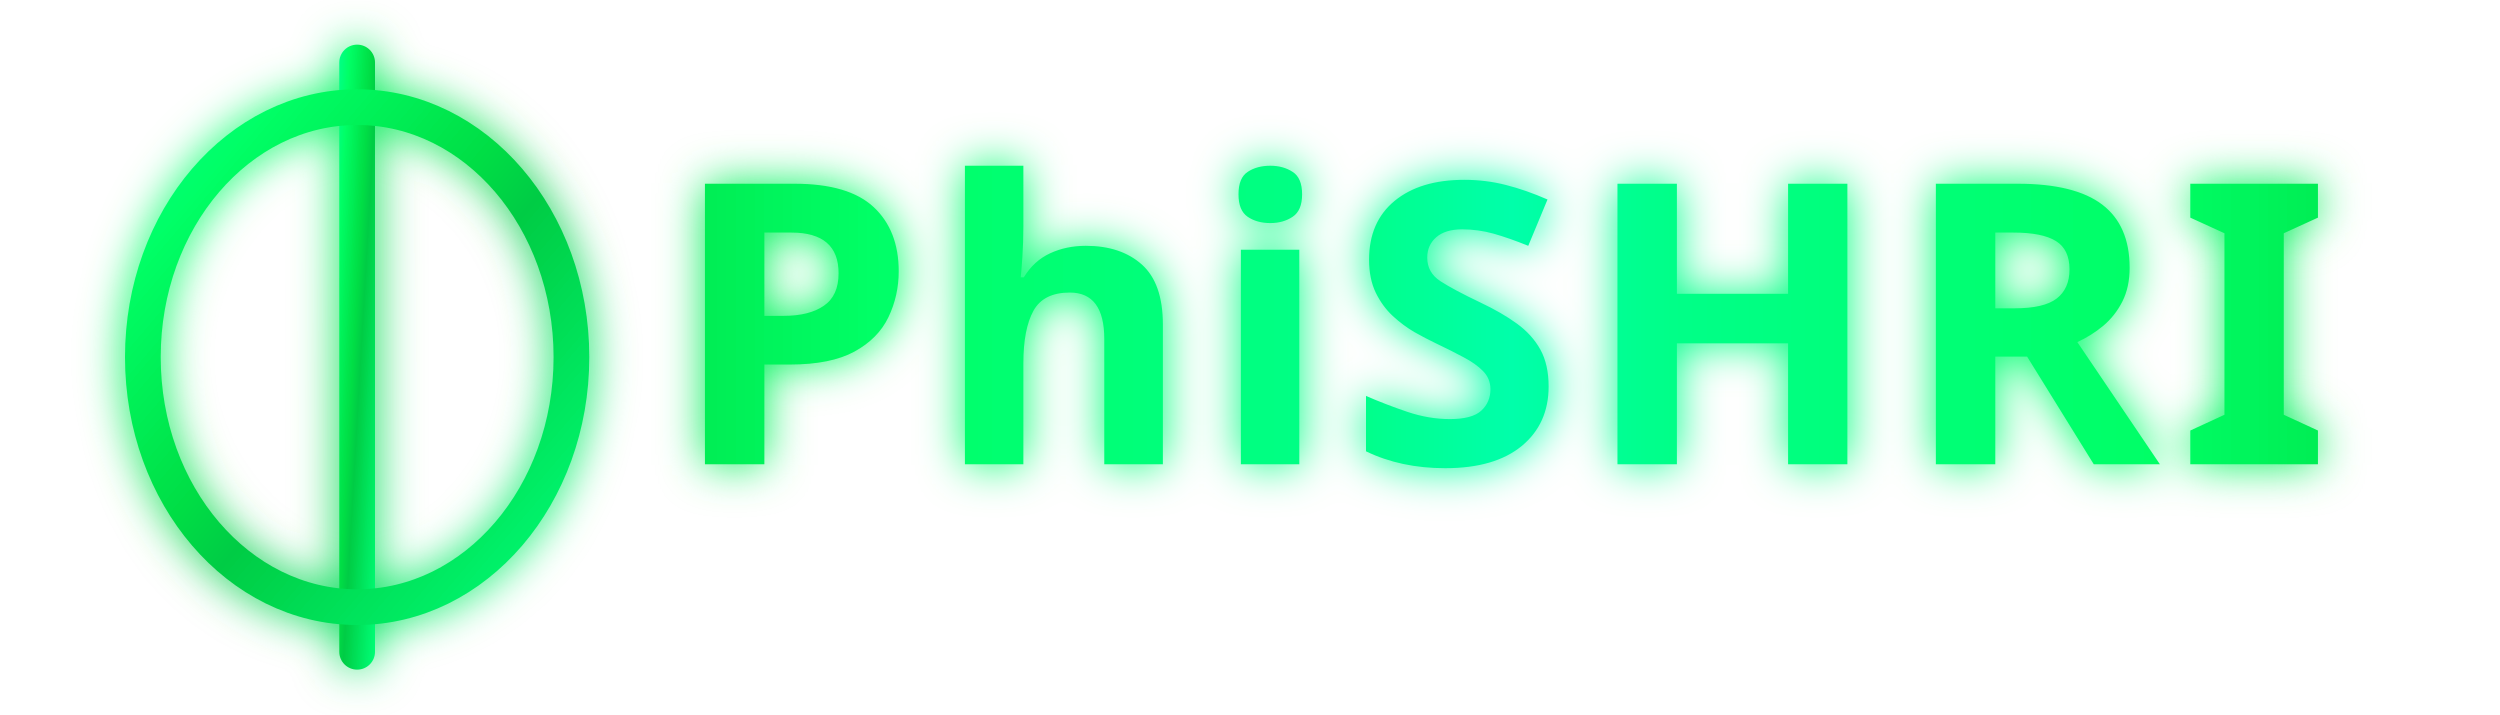
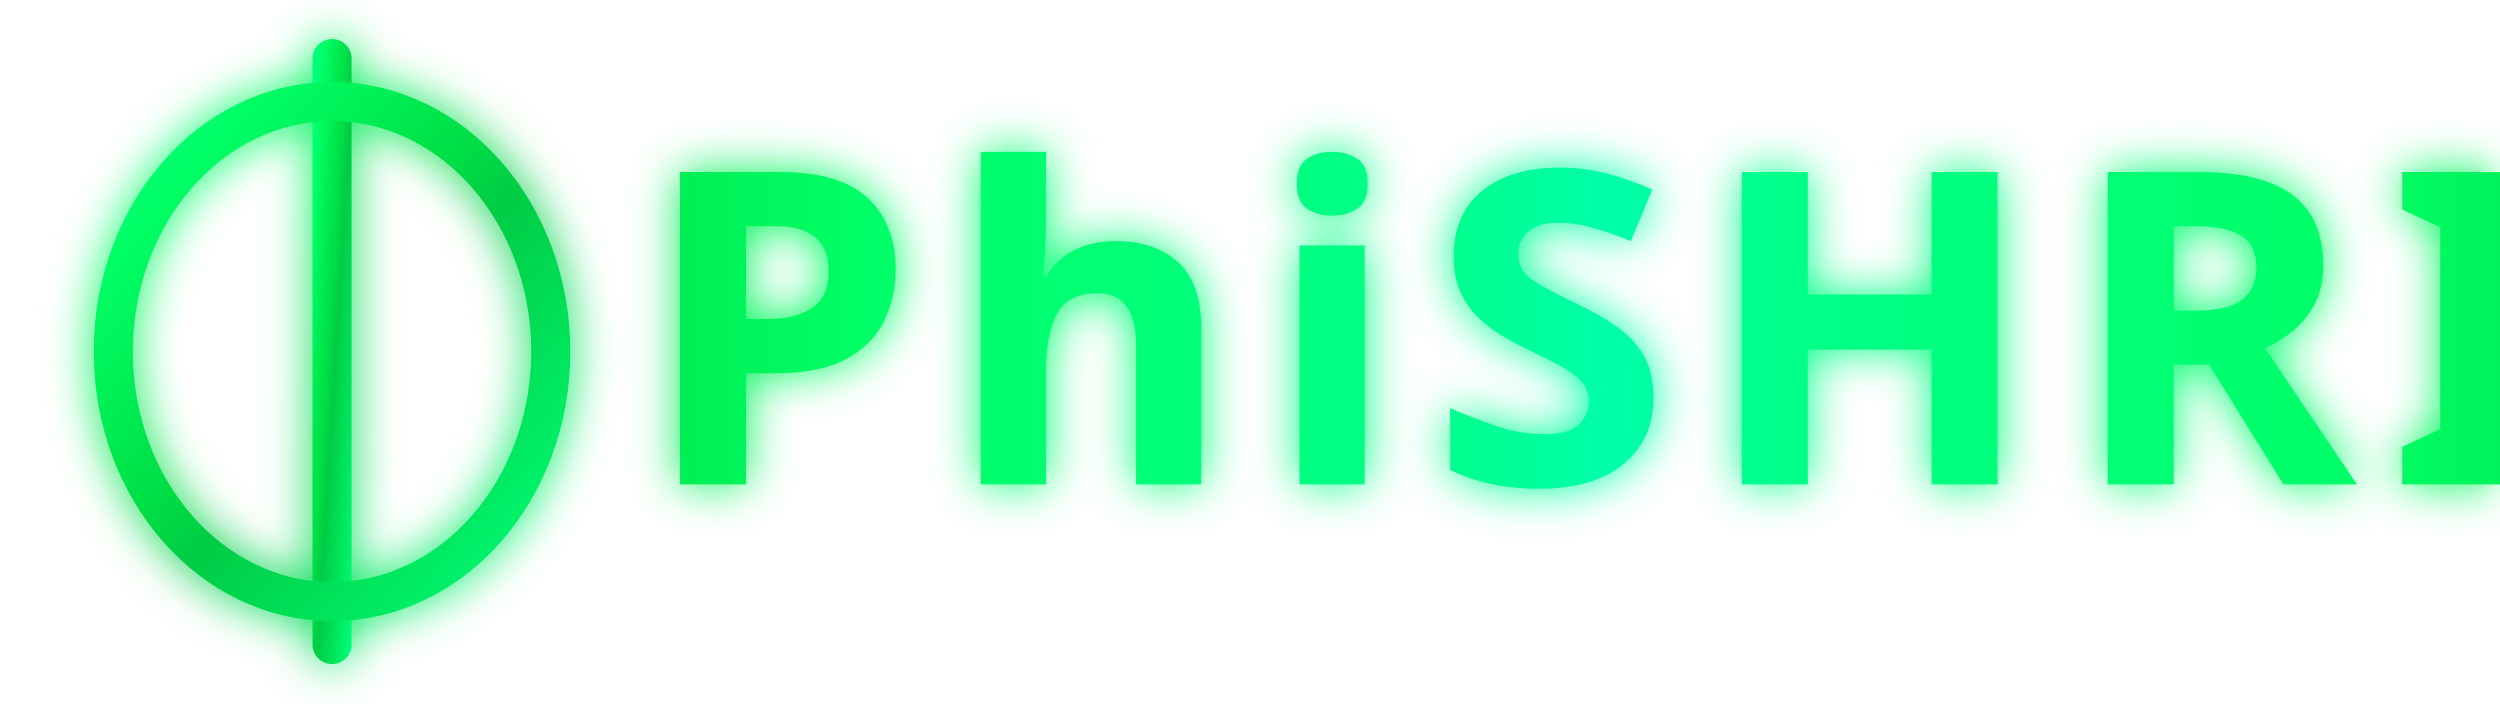
- <svg xmlns="http://www.w3.org/2000/svg" viewBox="0 0 280 80">
+ <svg xmlns="http://www.w3.org/2000/svg" viewBox="0 0 320 90">
  <defs>
    <filter id="glow" x="-50%" y="-50%" width="200%" height="200%">
-       <feGaussianBlur stdDeviation="2.5" result="blur" />
+       <feGaussianBlur stdDeviation="3" result="blur" />
      <feMerge>
        <feMergeNode in="blur" />
        <feMergeNode in="SourceGraphic" />
      </feMerge>
    </filter>
    <linearGradient id="phiGradient" x1="0%" y1="0%" x2="100%" y2="100%">
      <stop offset="0%" style="stop-color:#00ff88" />
      <stop offset="15%" style="stop-color:#00ff66" />
      <stop offset="30%" style="stop-color:#00ee55" />
      <stop offset="45%" style="stop-color:#00dd44" />
      <stop offset="55%" style="stop-color:#00cc44" />
      <stop offset="70%" style="stop-color:#00dd55" />
      <stop offset="85%" style="stop-color:#00ee66" />
      <stop offset="100%" style="stop-color:#00ff77" />
    </linearGradient>
    <linearGradient id="textGradient" x1="0%" y1="0%" x2="100%" y2="0%">
      <stop offset="0%" style="stop-color:#00ee55" />
      <stop offset="10%" style="stop-color:#00ff66" />
      <stop offset="25%" style="stop-color:#00ff77" />
      <stop offset="40%" style="stop-color:#00ff88" />
      <stop offset="50%" style="stop-color:#00ffaa" />
      <stop offset="60%" style="stop-color:#00ff88" />
      <stop offset="75%" style="stop-color:#00ff77" />
      <stop offset="90%" style="stop-color:#00ff66" />
      <stop offset="100%" style="stop-color:#00ee55" />
    </linearGradient>
  </defs>
-   <g filter="url(#glow)" transform="translate(10, 5)">
-     <rect x="28" y="0" width="4" height="70" rx="2" fill="url(#phiGradient)" />
-     <ellipse cx="30" cy="35" rx="24" ry="28" fill="none" stroke="url(#phiGradient)" stroke-width="4" />
+   <g filter="url(#glow)" transform="translate(8, 5)">
+     <rect x="32" y="0" width="5" height="80" rx="2.5" fill="url(#phiGradient)" />
+     <ellipse cx="34.5" cy="40" rx="28" ry="32" fill="none" stroke="url(#phiGradient)" stroke-width="5" />
  </g>
-   <text x="75" y="52" font-family="'Segoe UI', system-ui, sans-serif" font-size="44" font-weight="700" fill="url(#textGradient)" filter="url(#glow)" letter-spacing="2">
+   <text x="82" y="62" font-family="'Orbitron', 'Rajdhani', 'Michroma', 'Share Tech', 'Exo 2', 'Segoe UI', system-ui, sans-serif" font-size="56" font-weight="700" fill="url(#textGradient)" filter="url(#glow)" letter-spacing="4">
    PhiSHRI
  </text>
</svg>
